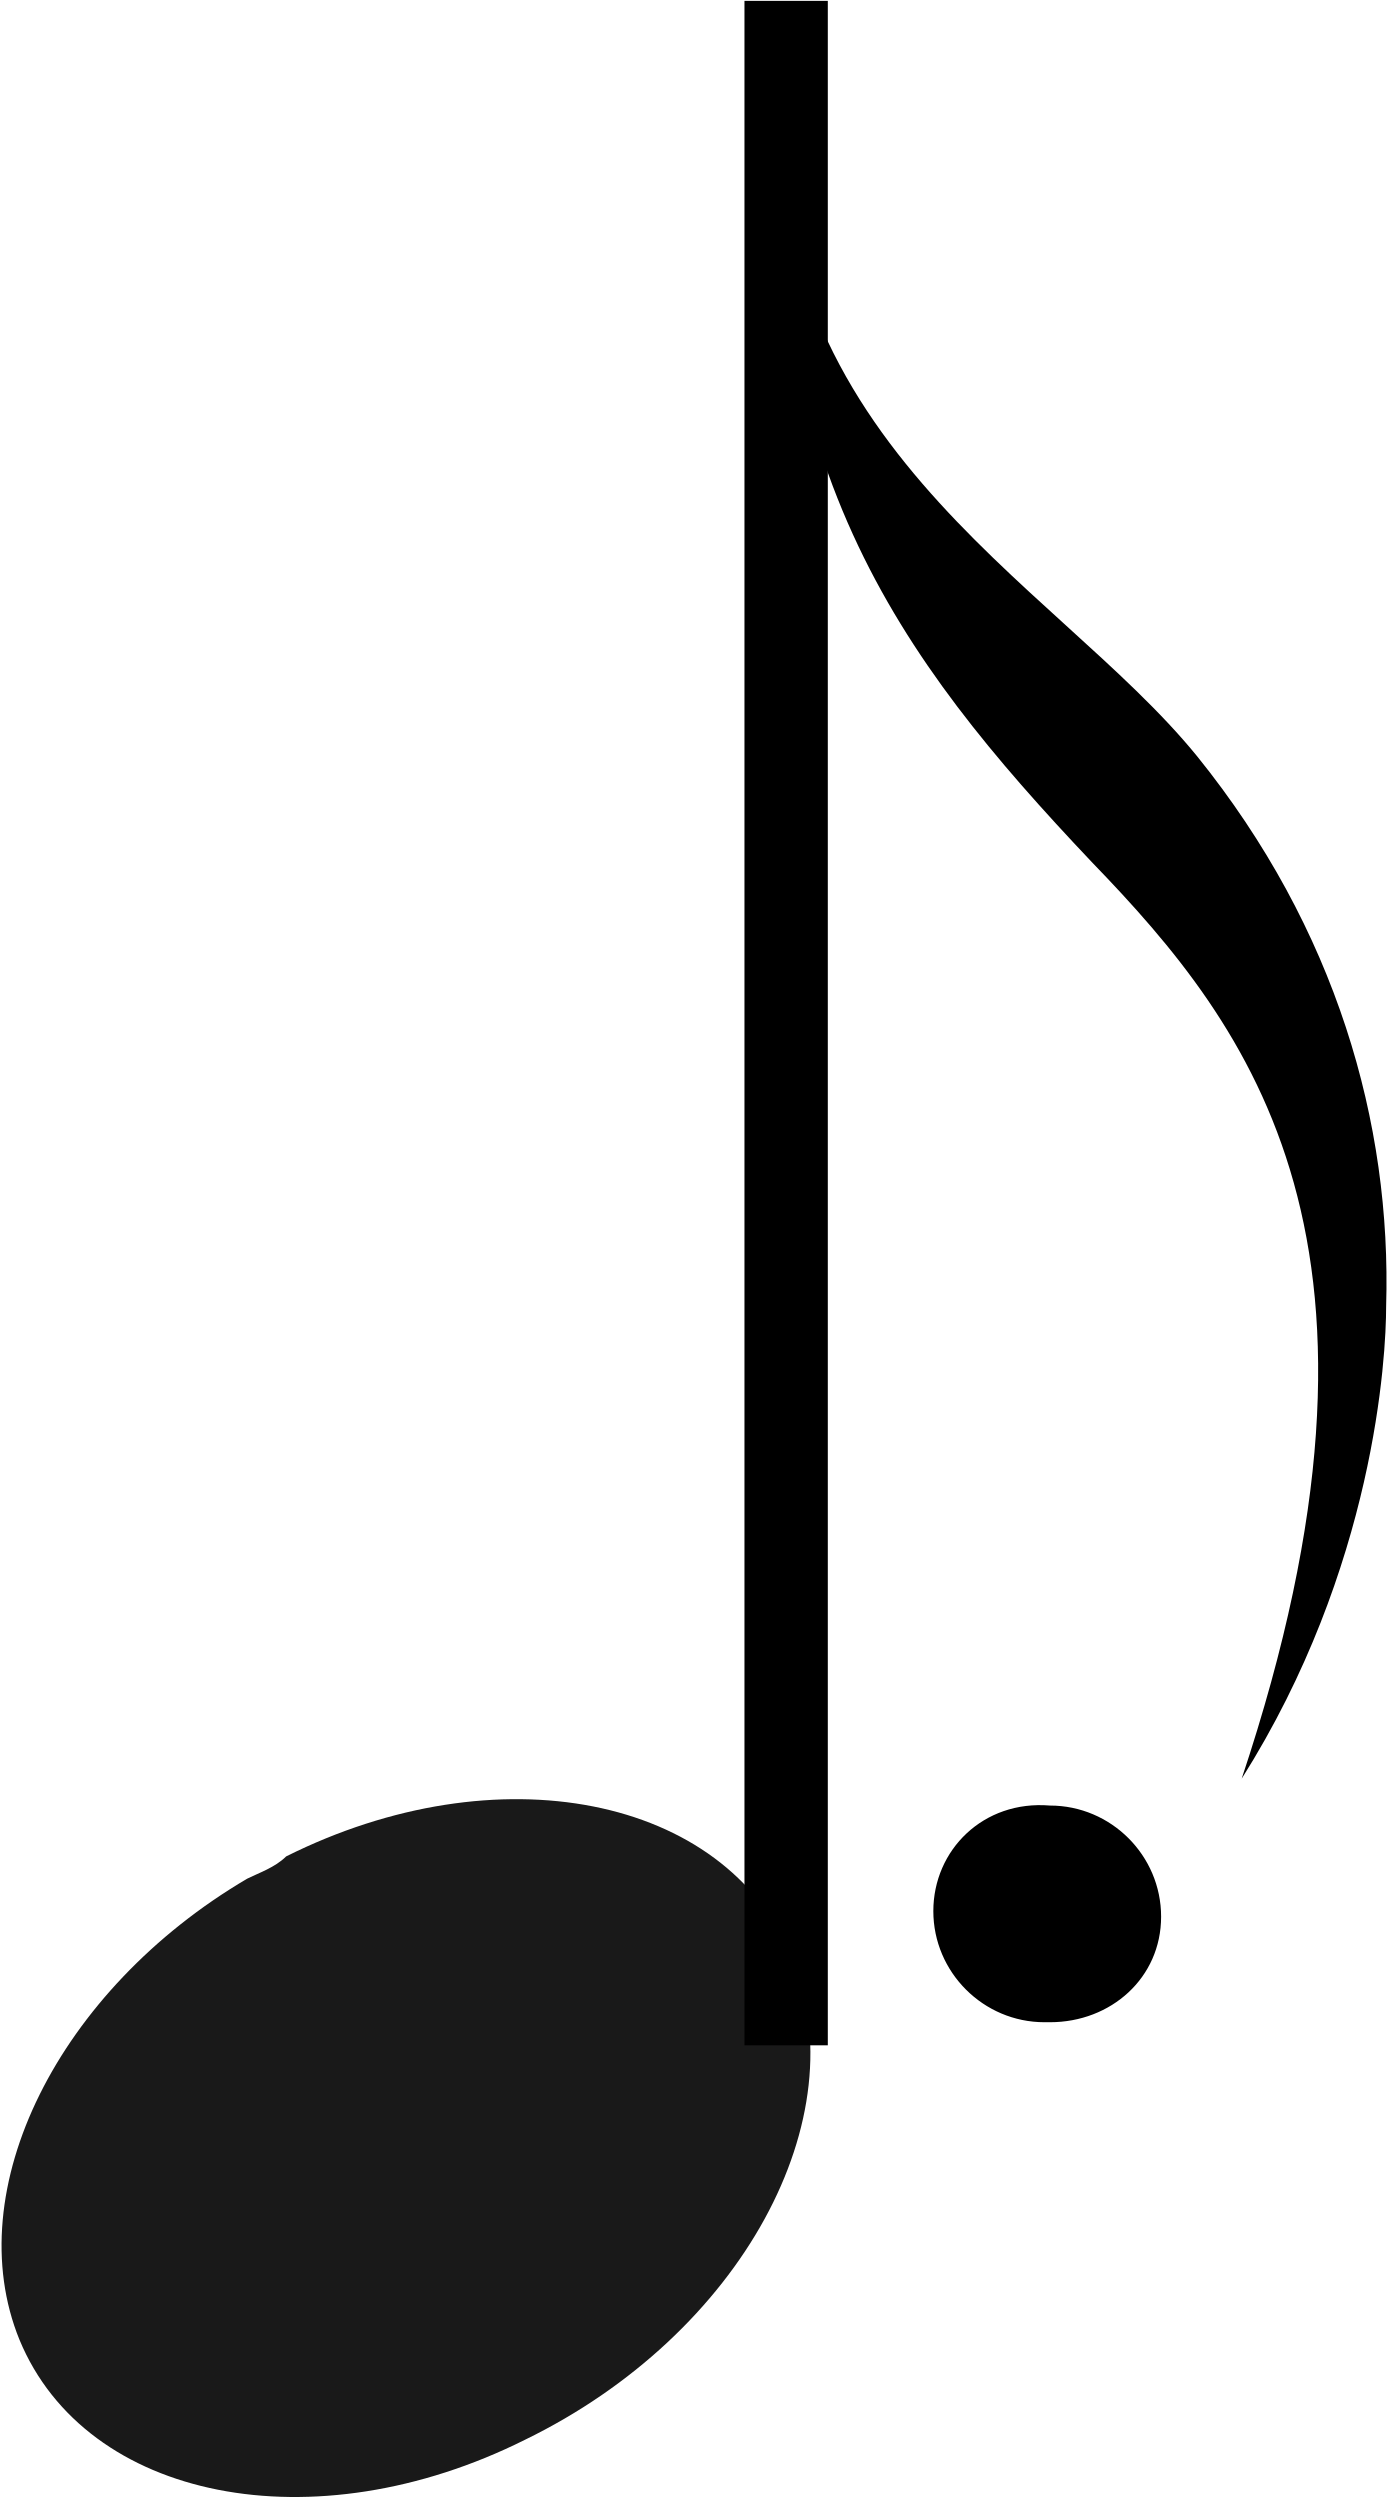
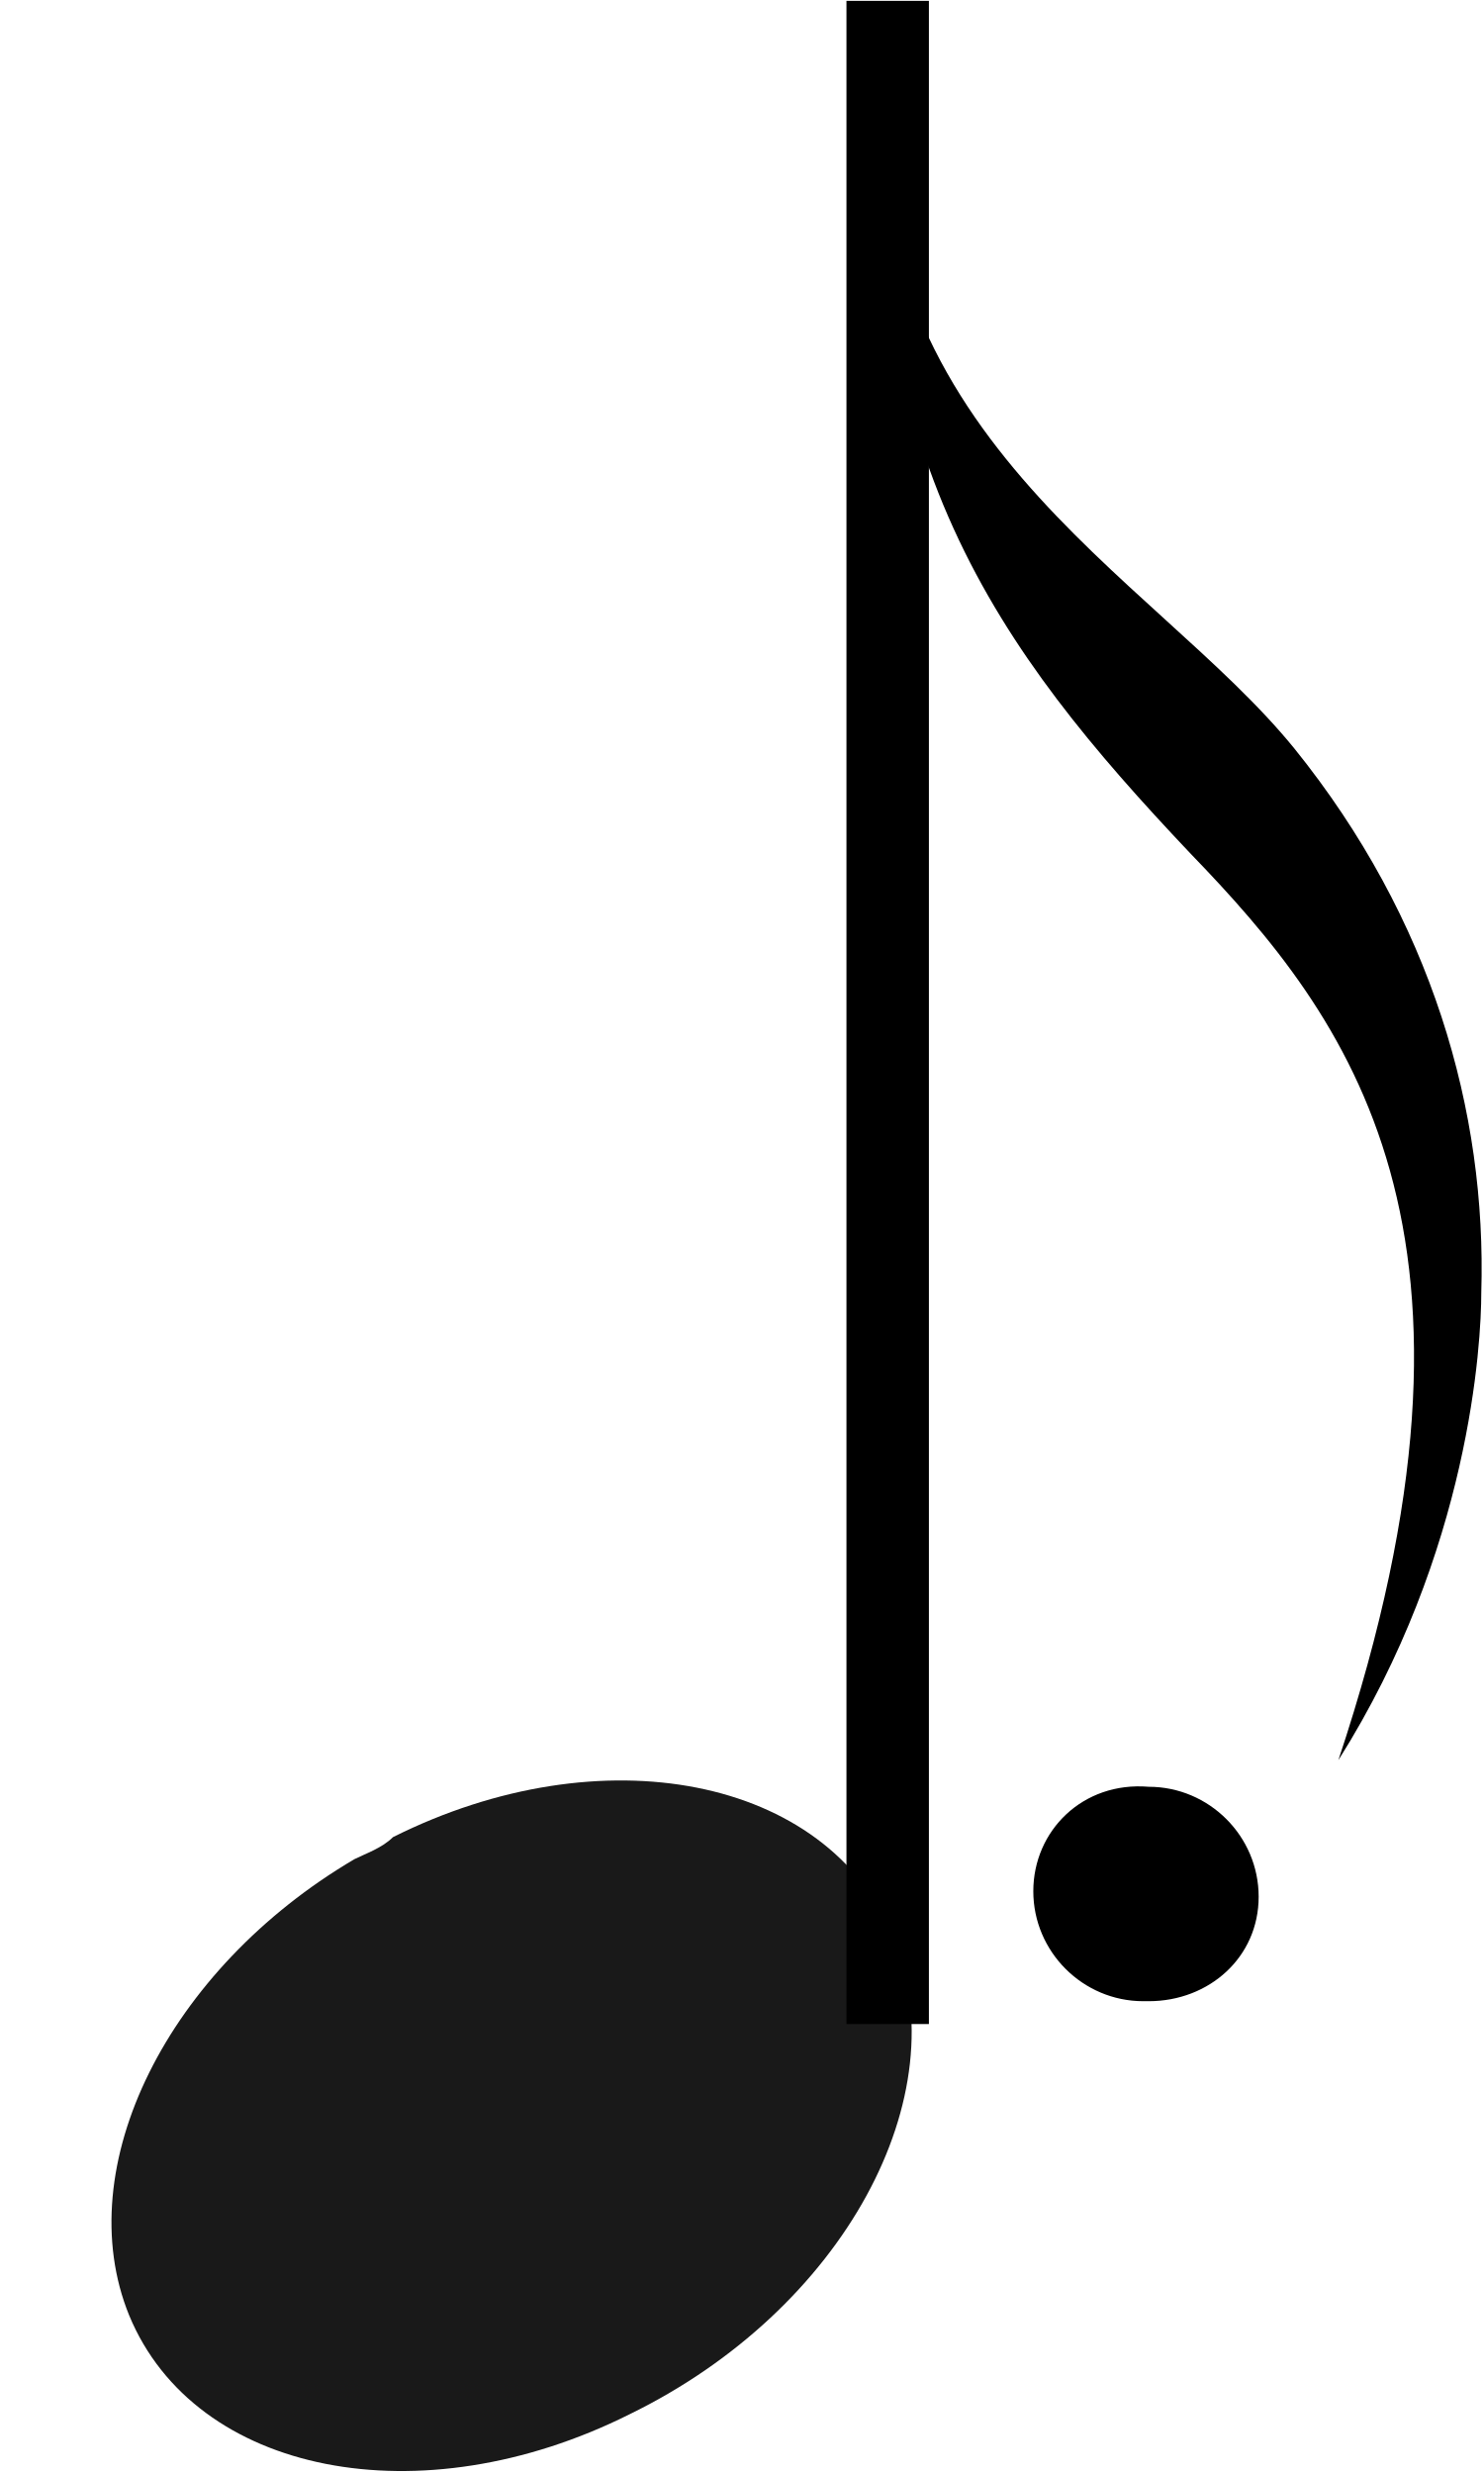
- <svg xmlns="http://www.w3.org/2000/svg" version="1.1" id="svg1533" x="0px" y="0px" viewBox="0 0 25 45" style="enable-background:new 0 0 25 45;" xml:space="preserve">
-   <style type="text/css">
- 	.st0{opacity:0.9;fill-rule:evenodd;clip-rule:evenodd;enable-background:new    ;}
- 	.st1{fill:none;stroke:#000000;stroke-width:1.5;}
- 	.st2{fill-rule:evenodd;clip-rule:evenodd;}
- </style>
+ <svg xmlns="http://www.w3.org/2000/svg" version="1.1" id="svg1533" x="0px" y="0px" viewBox="0 0 27 45" style="enable-background:new 0 0 27 45;" xml:space="preserve">
  <g id="g12994" transform="translate(-427.1495,-34.28441)">
-     <path id="path12112" class="st0" d="M431.6,68.1c-3.4,2-5.2,5.6-4.1,8.3c1.2,2.9,5.3,3.7,9.1,1.8c3.9-1.9,6-5.8,4.8-8.7   c-1.2-2.9-5.3-3.7-9.1-1.8C432.1,67.9,431.8,68,431.6,68.1z" />
-     <path id="path12114" class="st1" d="M441.3,71.1V34.3" />
-     <path id="path12116" class="st2" d="M441.2,35.3c-0.6,6.9,4.9,9.4,7.5,12.6c2.5,3.1,3.5,6.6,3.4,9.9c0,0.9-0.2,4.7-2.6,8.5   c3.2-9.6,0.2-13.5-2.7-16.5C443.3,46.1,440.7,42.6,441.2,35.3z" />
+     <path id="path12112" style="opacity:0.9;fill-rule:evenodd;clip-rule:evenodd;enable-background:new    ;" d="M433.6,68.1   c-3.4,2-5.2,5.6-4.1,8.3c1.2,2.9,5.3,3.7,9.1,1.8c3.9-1.9,6-5.8,4.8-8.7c-1.2-2.9-5.3-3.7-9.1-1.8C434.1,67.9,433.8,68,433.6,68.1z   " />
+     <path id="path12114" style="fill:none;stroke:#000000;stroke-width:1.5;" d="M443.3,71.1V34.3" />
+     <path id="path12116" style="fill-rule:evenodd;clip-rule:evenodd;" d="M443.2,35.3c-0.6,6.9,4.9,9.4,7.5,12.6   c2.5,3.1,3.5,6.6,3.4,9.9c0,0.9-0.2,4.7-2.6,8.5c3.2-9.6,0.2-13.5-2.7-16.5C445.3,46.1,442.7,42.6,443.2,35.3z" />
  </g>
-   <path d="M18.8,36.4c-1.1,0-2-0.9-2-2c0-1.1,0.9-2,2.1-1.9c1.1,0,2,0.9,2,2c0,1.1-0.9,1.9-2,1.9H18.8z" />
+   <path d="M20.8,36.4c-1.1,0-2-0.9-2-2s0.9-2,2.1-1.9c1.1,0,2,0.9,2,2s-0.9,1.9-2,1.9H20.8z" />
</svg>
